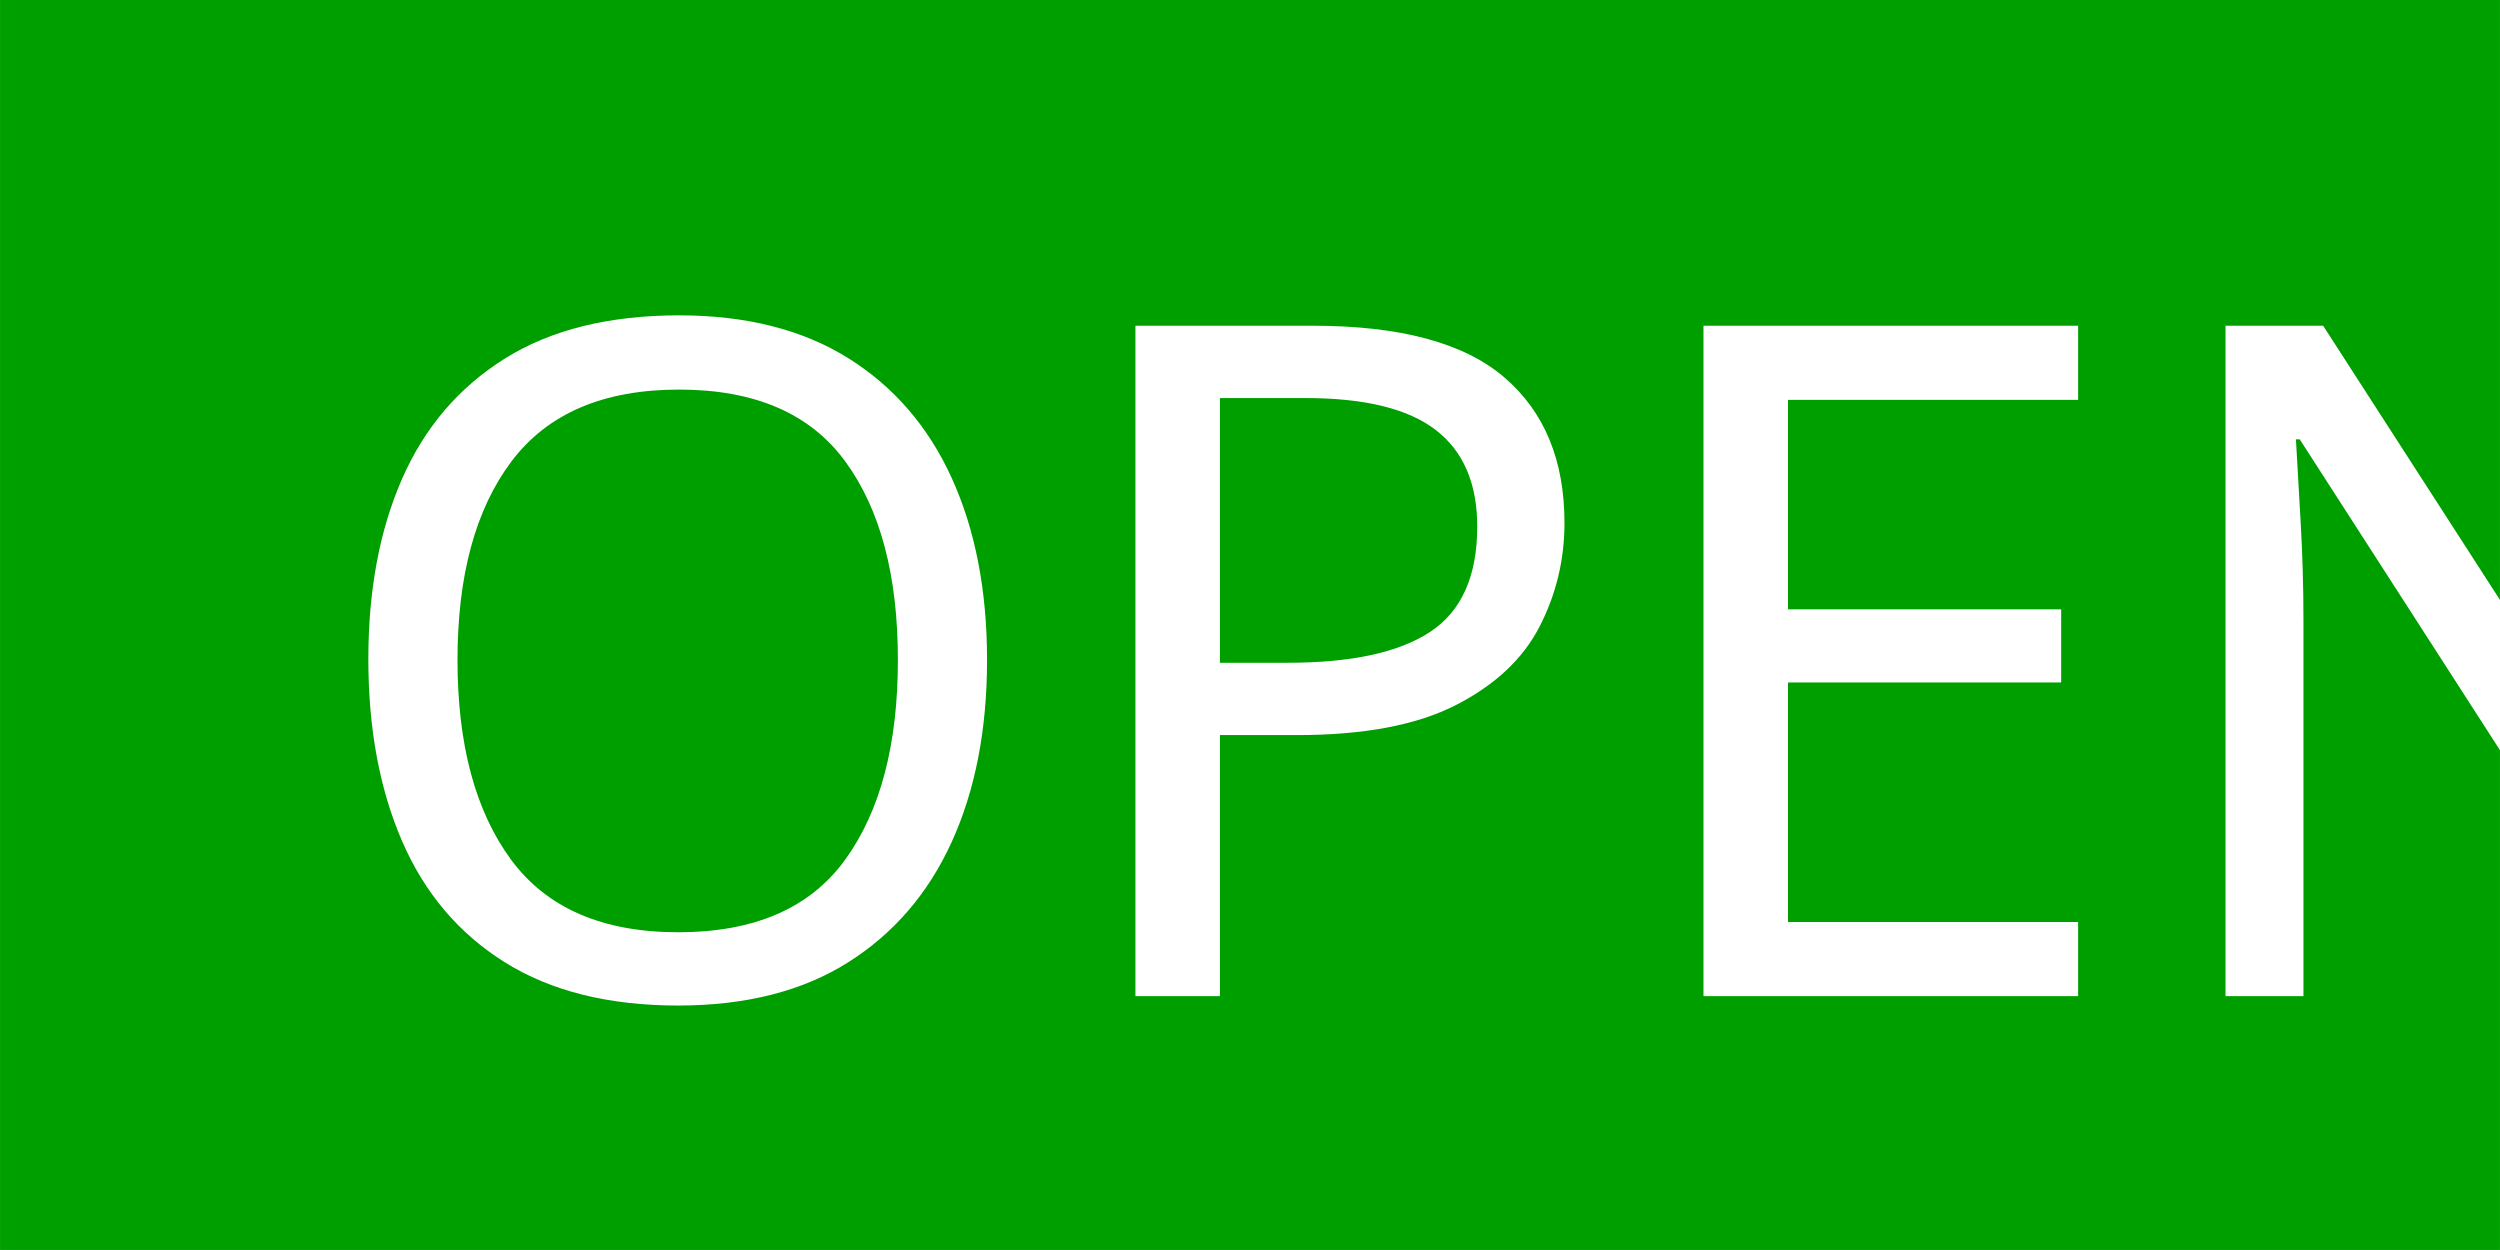
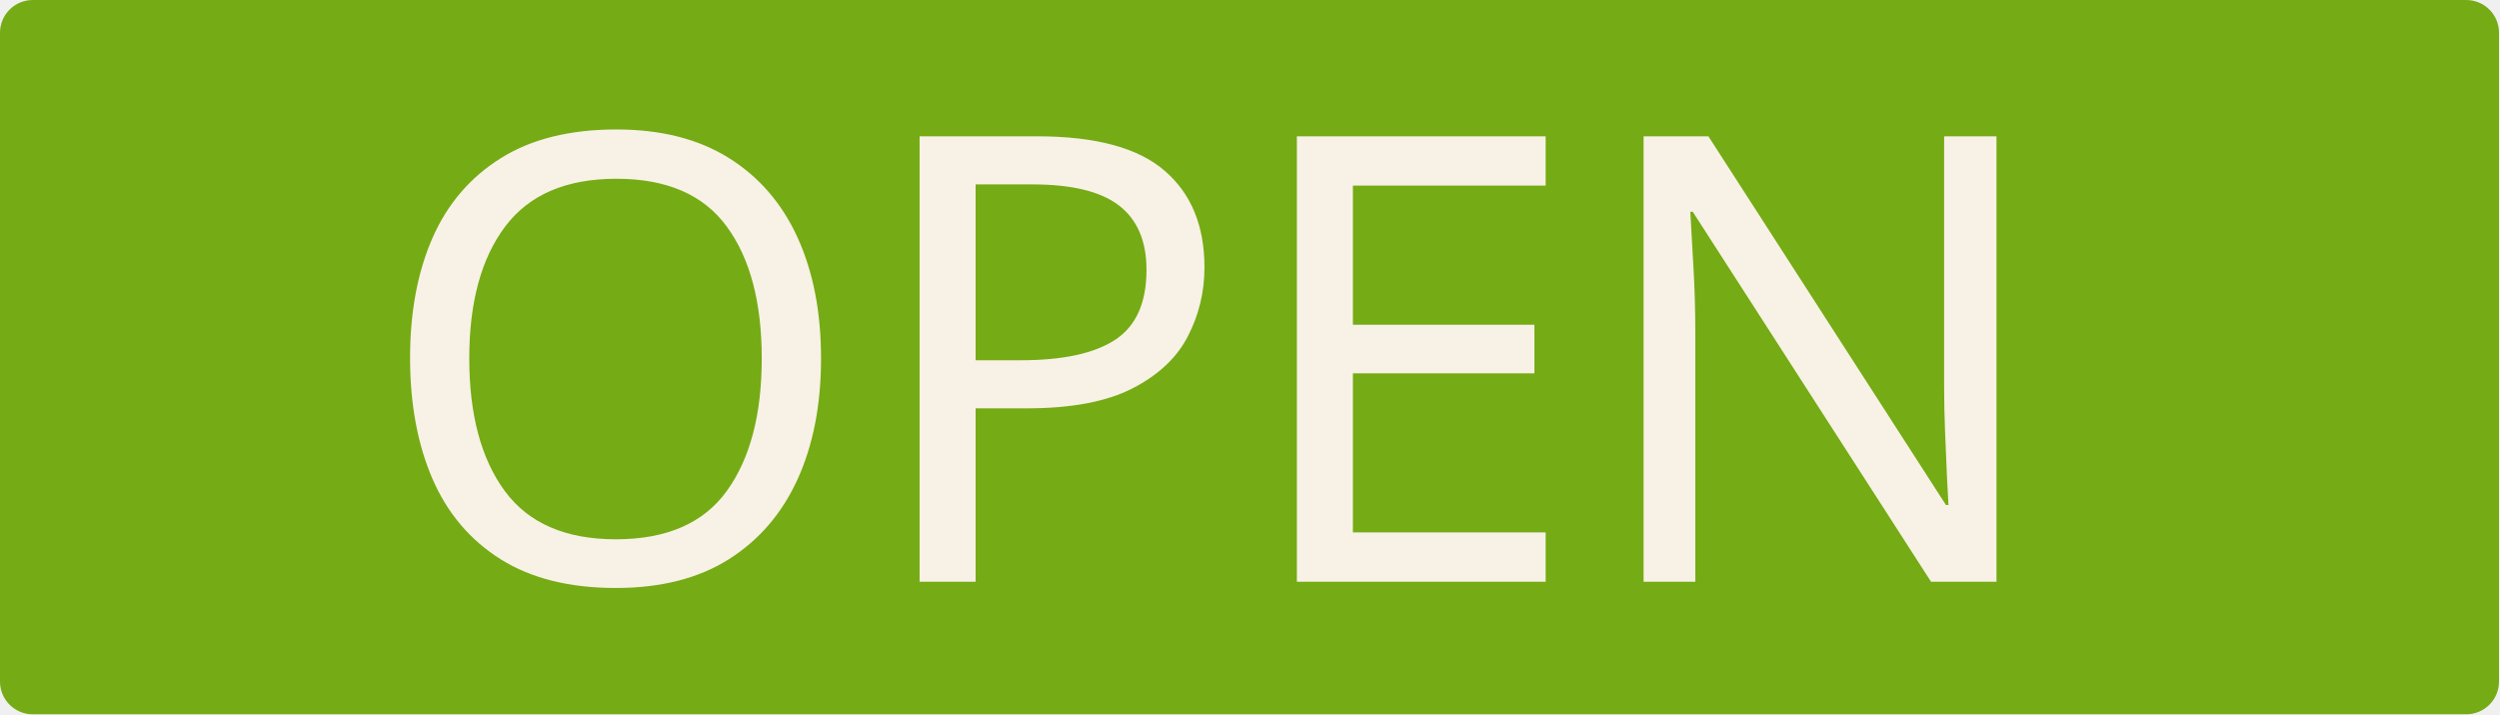
- <svg xmlns="http://www.w3.org/2000/svg" width="33.867mm" height="16.933mm" viewBox="0 0 120 60" id="svg2" version="1.1">
+ <svg xmlns="http://www.w3.org/2000/svg" width="39.511mm" height="11.289mm" viewBox="0 0 140 40" id="svg2" version="1.1">
  <defs id="defs4" />
-   <g id="layer1" transform="translate(-138.3909,-449.9103)">
+   <g id="layer1" transform="translate(-128.3909,-459.9103)">
    <g id="g4142" transform="matrix(0.366648,0,0,0.366648,87.65016,322.9527)">
-       <rect y="346.266" x="138.391" height="163.645" width="327.289" id="rect4136" style="opacity:1;fill:#009f00;fill-opacity:1;stroke:none;stroke-width:0;stroke-miterlimit:4;stroke-dasharray:none;stroke-opacity:1" />
-       <text id="text4138" y="476.676" x="179.11" style="font-style:normal;font-weight:normal;font-size:61.463px;line-height:125%;font-family:sans-serif;letter-spacing:0px;word-spacing:0px;fill:#ffffff;fill-opacity:1;stroke:none;stroke-width:1px;stroke-linecap:butt;stroke-linejoin:miter;stroke-opacity:1;" xml:space="preserve">
-         <tspan style="font-style:normal;font-variant:normal;font-weight:normal;font-stretch:condensed;font-size:122.925px;font-family:Impact;-inkscape-font-specification:'Impact Condensed';fill:#ffffff;" y="476.676" x="179.11" id="tspan4140">OPEN</tspan>
-       </text>
+       <g id="g4170">
+         <rect style="opacity:1;fill:#75ab14;fill-opacity:1;stroke:none;stroke-width:0;stroke-miterlimit:4;stroke-dasharray:none;stroke-opacity:1" id="rect4136" width="381.838" height="109.096" x="111.117" y="373.54" rx="5" ry="5" />
+         <text xml:space="preserve" style="font-style:normal;font-weight:normal;font-size:47.642px;line-height:125%;font-family:sans-serif;letter-spacing:0px;word-spacing:0px;fill:#f8f1e5;fill-opacity:1;stroke:none;stroke-width:1px;stroke-linecap:butt;stroke-linejoin:miter;stroke-opacity:1" x="167.959" y="462.39" id="text4138">
+           <tspan id="tspan4140" x="167.959" y="462.39" style="font-style:normal;font-variant:normal;font-weight:normal;font-stretch:normal;font-size:95.283px;font-family:bungee;-inkscape-font-specification:bungee;fill:#f8f1e5;fill-opacity:1">OPEN</tspan>
+         </text>
+       </g>
    </g>
  </g>
</svg>
